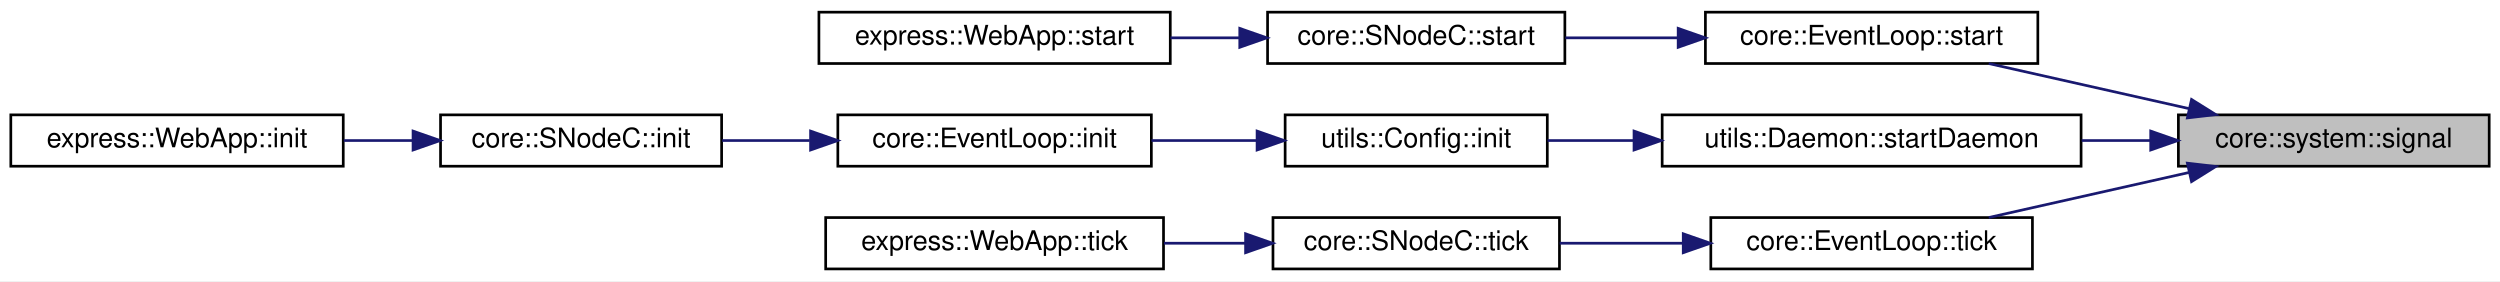
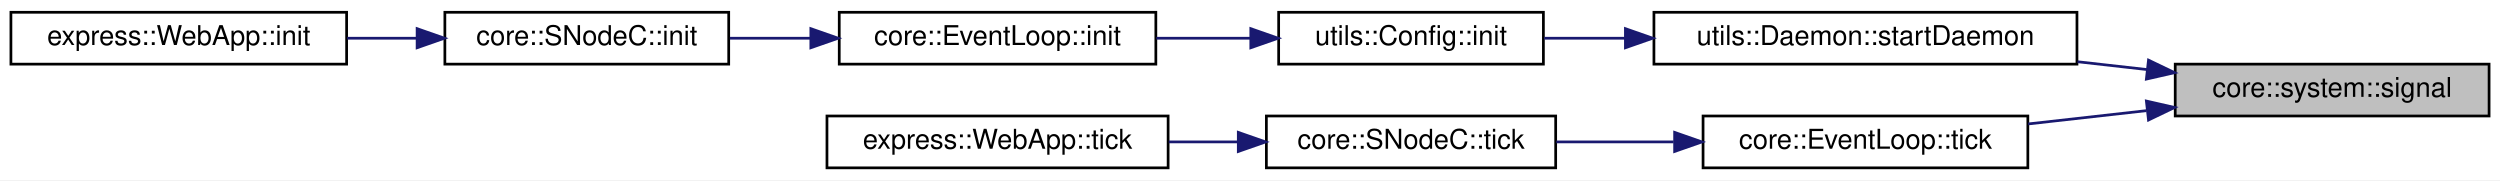
- <svg xmlns="http://www.w3.org/2000/svg" xmlns:xlink="http://www.w3.org/1999/xlink" width="925pt" height="104pt" viewBox="0.00 0.00 925.00 104.00">
-   <g id="graph0" class="graph" transform="scale(1 1) rotate(0) translate(4 100)">
-     <polygon fill="white" stroke="transparent" points="-4,4 -4,-100 921,-100 921,4 -4,4" />
+ <svg xmlns="http://www.w3.org/2000/svg" xmlns:xlink="http://www.w3.org/1999/xlink" width="916pt" height="66pt" viewBox="0.00 0.00 916.00 66.00">
+   <g id="graph0" class="graph" transform="scale(1 1) rotate(0) translate(4 62)">
+     <polygon fill="white" stroke="transparent" points="-4,4 -4,-62 912,-62 912,4 -4,4" />
    <g id="node1" class="node">
      <g id="a_node1">
        <a xlink:title=" ">
-           <polygon fill="#bfbfbf" stroke="black" points="802,-38.5 802,-57.5 917,-57.5 917,-38.5 802,-38.5" />
-           <text text-anchor="middle" x="859.5" y="-45.5" font-family="Helvetica,sans-Serif" font-size="10.00">core::system::signal</text>
+           <polygon fill="#bfbfbf" stroke="black" points="793,-19.5 793,-38.5 908,-38.5 908,-19.5 793,-19.5" />
+           <text text-anchor="middle" x="850.5" y="-26.5" font-family="Helvetica,sans-Serif" font-size="10.00">core::system::signal</text>
        </a>
      </g>
    </g>
    <g id="node2" class="node">
      <g id="a_node2">
-         <a xlink:href="classcore_1_1_event_loop.html#aaa2c3856fed808d00542d573c2b3a737" target="_top" xlink:title=" ">
-           <polygon fill="white" stroke="black" points="627,-76.5 627,-95.5 750,-95.5 750,-76.5 627,-76.5" />
-           <text text-anchor="middle" x="688.5" y="-83.5" font-family="Helvetica,sans-Serif" font-size="10.00">core::EventLoop::start</text>
+         <a xlink:href="classutils_1_1_daemon.html#a3cec74ec6c65f666e8e57622932872a8" target="_top" xlink:title=" ">
+           <polygon fill="white" stroke="black" points="602,-38.5 602,-57.5 757,-57.5 757,-38.5 602,-38.5" />
+           <text text-anchor="middle" x="679.5" y="-45.5" font-family="Helvetica,sans-Serif" font-size="10.00">utils::Daemon::startDaemon</text>
        </a>
      </g>
    </g>
    <g id="edge1" class="edge">
-       <path fill="none" stroke="midnightblue" d="M805.91,-59.82C782.09,-65.18 754.29,-71.43 731.84,-76.48" />
-       <polygon fill="midnightblue" stroke="midnightblue" points="806.87,-63.2 815.85,-57.59 805.33,-56.37 806.87,-63.2" />
+       <path fill="none" stroke="midnightblue" d="M782.69,-36.51C774.33,-37.45 765.72,-38.42 757.21,-39.38" />
+       <polygon fill="midnightblue" stroke="midnightblue" points="783.21,-39.97 792.76,-35.38 782.43,-33.02 783.21,-39.97" />
    </g>
-     <g id="node5" class="node">
-       <g id="a_node5">
-         <a xlink:href="classutils_1_1_daemon.html#a3cec74ec6c65f666e8e57622932872a8" target="_top" xlink:title=" ">
-           <polygon fill="white" stroke="black" points="611,-38.5 611,-57.5 766,-57.5 766,-38.5 611,-38.5" />
-           <text text-anchor="middle" x="688.5" y="-45.5" font-family="Helvetica,sans-Serif" font-size="10.00">utils::Daemon::startDaemon</text>
+     <g id="node7" class="node">
+       <g id="a_node7">
+         <a xlink:href="classcore_1_1_event_loop.html#a811fbdf8265440db286c44f08c644235" target="_top" xlink:title=" ">
+           <polygon fill="white" stroke="black" points="620,-0.5 620,-19.5 739,-19.5 739,-0.5 620,-0.5" />
+           <text text-anchor="middle" x="679.5" y="-7.5" font-family="Helvetica,sans-Serif" font-size="10.00">core::EventLoop::tick</text>
        </a>
      </g>
    </g>
-     <g id="edge4" class="edge">
-       <path fill="none" stroke="midnightblue" d="M791.69,-48C783.33,-48 774.72,-48 766.21,-48" />
-       <polygon fill="midnightblue" stroke="midnightblue" points="791.76,-51.5 801.76,-48 791.76,-44.5 791.76,-51.5" />
-     </g>
-     <g id="node10" class="node">
-       <g id="a_node10">
-         <a xlink:href="classcore_1_1_event_loop.html#a811fbdf8265440db286c44f08c644235" target="_top" xlink:title=" ">
-           <polygon fill="white" stroke="black" points="629,-0.5 629,-19.5 748,-19.5 748,-0.5 629,-0.5" />
-           <text text-anchor="middle" x="688.5" y="-7.5" font-family="Helvetica,sans-Serif" font-size="10.00">core::EventLoop::tick</text>
-         </a>
-       </g>
-     </g>
-     <g id="edge9" class="edge">
-       <path fill="none" stroke="midnightblue" d="M805.91,-36.18C782.09,-30.82 754.29,-24.57 731.84,-19.52" />
-       <polygon fill="midnightblue" stroke="midnightblue" points="805.33,-39.63 815.85,-38.41 806.87,-32.8 805.33,-39.63" />
+     <g id="edge6" class="edge">
+       <path fill="none" stroke="midnightblue" d="M782.47,-21.46C768.14,-19.85 753.1,-18.16 739.12,-16.59" />
+       <polygon fill="midnightblue" stroke="midnightblue" points="782.43,-24.98 792.76,-22.62 783.21,-18.03 782.43,-24.98" />
    </g>
    <g id="node3" class="node">
      <g id="a_node3">
-         <a xlink:href="classcore_1_1_s_node_c.html#ac3d0dcb6c216ae72d9bbb77fe080e461" target="_top" xlink:title=" ">
-           <polygon fill="white" stroke="black" points="465,-76.5 465,-95.5 575,-95.5 575,-76.5 465,-76.5" />
-           <text text-anchor="middle" x="520" y="-83.5" font-family="Helvetica,sans-Serif" font-size="10.00">core::SNodeC::start</text>
+         <a xlink:href="classutils_1_1_config.html#ab333855436d345d6b25766b9a1bd917a" target="_top" xlink:title=" ">
+           <polygon fill="white" stroke="black" points="464.5,-38.5 464.5,-57.5 561.5,-57.5 561.5,-38.5 464.5,-38.5" />
+           <text text-anchor="middle" x="513" y="-45.5" font-family="Helvetica,sans-Serif" font-size="10.00">utils::Config::init</text>
        </a>
      </g>
    </g>
    <g id="edge2" class="edge">
-       <path fill="none" stroke="midnightblue" d="M616.87,-86C602.92,-86 588.49,-86 575.19,-86" />
-       <polygon fill="midnightblue" stroke="midnightblue" points="616.92,-89.5 626.92,-86 616.92,-82.5 616.92,-89.5" />
+       <path fill="none" stroke="midnightblue" d="M591.38,-48C581.21,-48 571.15,-48 561.81,-48" />
+       <polygon fill="midnightblue" stroke="midnightblue" points="591.55,-51.5 601.55,-48 591.55,-44.5 591.55,-51.5" />
    </g>
    <g id="node4" class="node">
      <g id="a_node4">
-         <a xlink:href="classexpress_1_1_web_app.html#a54e6910c9466c61d0b217490b7d9bb5a" target="_top" xlink:title=" ">
-           <polygon fill="white" stroke="black" points="299,-76.5 299,-95.5 429,-95.5 429,-76.5 299,-76.5" />
-           <text text-anchor="middle" x="364" y="-83.5" font-family="Helvetica,sans-Serif" font-size="10.00">express::WebApp::start</text>
+         <a xlink:href="classcore_1_1_event_loop.html#a646626e7bf61e04877f71473b49e90ca" target="_top" xlink:title=" ">
+           <polygon fill="white" stroke="black" points="303.5,-38.5 303.5,-57.5 419.5,-57.5 419.5,-38.5 303.5,-38.5" />
+           <text text-anchor="middle" x="361.5" y="-45.5" font-family="Helvetica,sans-Serif" font-size="10.00">core::EventLoop::init</text>
        </a>
      </g>
    </g>
    <g id="edge3" class="edge">
-       <path fill="none" stroke="midnightblue" d="M454.56,-86C446.13,-86 437.5,-86 429.08,-86" />
-       <polygon fill="midnightblue" stroke="midnightblue" points="454.71,-89.5 464.71,-86 454.71,-82.5 454.71,-89.5" />
+       <path fill="none" stroke="midnightblue" d="M454.1,-48C442.8,-48 430.96,-48 419.69,-48" />
+       <polygon fill="midnightblue" stroke="midnightblue" points="454.29,-51.5 464.29,-48 454.29,-44.5 454.29,-51.5" />
    </g>
-     <g id="node6" class="node">
-       <g id="a_node6">
-         <a xlink:href="classutils_1_1_config.html#ab333855436d345d6b25766b9a1bd917a" target="_top" xlink:title=" ">
-           <polygon fill="white" stroke="black" points="471.5,-38.5 471.5,-57.5 568.5,-57.5 568.5,-38.5 471.5,-38.5" />
-           <text text-anchor="middle" x="520" y="-45.5" font-family="Helvetica,sans-Serif" font-size="10.00">utils::Config::init</text>
-         </a>
-       </g>
-     </g>
-     <g id="edge5" class="edge">
-       <path fill="none" stroke="midnightblue" d="M600.5,-48C589.52,-48 578.63,-48 568.59,-48" />
-       <polygon fill="midnightblue" stroke="midnightblue" points="600.59,-51.5 610.59,-48 600.59,-44.5 600.59,-51.5" />
-     </g>
-     <g id="node7" class="node">
-       <g id="a_node7">
-         <a xlink:href="classcore_1_1_event_loop.html#a646626e7bf61e04877f71473b49e90ca" target="_top" xlink:title=" ">
-           <polygon fill="white" stroke="black" points="306,-38.5 306,-57.5 422,-57.5 422,-38.5 306,-38.5" />
-           <text text-anchor="middle" x="364" y="-45.5" font-family="Helvetica,sans-Serif" font-size="10.00">core::EventLoop::init</text>
-         </a>
-       </g>
-     </g>
-     <g id="edge6" class="edge">
-       <path fill="none" stroke="midnightblue" d="M461.07,-48C448.29,-48 434.78,-48 422.04,-48" />
-       <polygon fill="midnightblue" stroke="midnightblue" points="461.12,-51.5 471.12,-48 461.12,-44.5 461.12,-51.5" />
-     </g>
-     <g id="node8" class="node">
-       <g id="a_node8">
+     <g id="node5" class="node">
+       <g id="a_node5">
        <a xlink:href="classcore_1_1_s_node_c.html#a2c8b01c5fc6ecc3036cb48a76f76f3b5" target="_top" xlink:title=" ">
          <polygon fill="white" stroke="black" points="159,-38.5 159,-57.5 263,-57.5 263,-38.5 159,-38.5" />
          <text text-anchor="middle" x="211" y="-45.5" font-family="Helvetica,sans-Serif" font-size="10.00">core::SNodeC::init</text>
        </a>
      </g>
    </g>
-     <g id="edge7" class="edge">
-       <path fill="none" stroke="midnightblue" d="M295.59,-48C284.72,-48 273.62,-48 263.21,-48" />
-       <polygon fill="midnightblue" stroke="midnightblue" points="295.91,-51.5 305.91,-48 295.91,-44.5 295.91,-51.5" />
+     <g id="edge4" class="edge">
+       <path fill="none" stroke="midnightblue" d="M292.87,-48C282.98,-48 272.94,-48 263.44,-48" />
+       <polygon fill="midnightblue" stroke="midnightblue" points="293.09,-51.5 303.09,-48 293.09,-44.5 293.09,-51.5" />
    </g>
-     <g id="node9" class="node">
-       <g id="a_node9">
+     <g id="node6" class="node">
+       <g id="a_node6">
        <a xlink:href="classexpress_1_1_web_app.html#a0a01439a0cc8dfc86ed14f1094826b7e" target="_top" xlink:title=" ">
          <polygon fill="white" stroke="black" points="0,-38.5 0,-57.5 123,-57.5 123,-38.5 0,-38.5" />
          <text text-anchor="middle" x="61.5" y="-45.5" font-family="Helvetica,sans-Serif" font-size="10.00">express::WebApp::init</text>
        </a>
      </g>
    </g>
-     <g id="edge8" class="edge">
+     <g id="edge5" class="edge">
      <path fill="none" stroke="midnightblue" d="M148.7,-48C140.28,-48 131.63,-48 123.22,-48" />
      <polygon fill="midnightblue" stroke="midnightblue" points="148.83,-51.5 158.83,-48 148.83,-44.5 148.83,-51.5" />
    </g>
-     <g id="node11" class="node">
-       <g id="a_node11">
+     <g id="node8" class="node">
+       <g id="a_node8">
        <a xlink:href="classcore_1_1_s_node_c.html#a57b40bb139f23e6a9fc2704d2415e636" target="_top" xlink:title=" ">
-           <polygon fill="white" stroke="black" points="467,-0.5 467,-19.5 573,-19.5 573,-0.5 467,-0.5" />
-           <text text-anchor="middle" x="520" y="-7.5" font-family="Helvetica,sans-Serif" font-size="10.00">core::SNodeC::tick</text>
+           <polygon fill="white" stroke="black" points="460,-0.5 460,-19.5 566,-19.5 566,-0.5 460,-0.5" />
+           <text text-anchor="middle" x="513" y="-7.5" font-family="Helvetica,sans-Serif" font-size="10.00">core::SNodeC::tick</text>
        </a>
      </g>
    </g>
-     <g id="edge10" class="edge">
-       <path fill="none" stroke="midnightblue" d="M618.43,-10C603.26,-10 587.44,-10 573.08,-10" />
-       <polygon fill="midnightblue" stroke="midnightblue" points="618.8,-13.5 628.8,-10 618.8,-6.5 618.8,-13.5" />
+     <g id="edge7" class="edge">
+       <path fill="none" stroke="midnightblue" d="M609.22,-10C594.83,-10 579.89,-10 566.24,-10" />
+       <polygon fill="midnightblue" stroke="midnightblue" points="609.58,-13.5 619.58,-10 609.58,-6.5 609.58,-13.5" />
    </g>
-     <g id="node12" class="node">
-       <g id="a_node12">
+     <g id="node9" class="node">
+       <g id="a_node9">
        <a xlink:href="classexpress_1_1_web_app.html#a42de99299b0f344789e201aee12b3fd7" target="_top" xlink:title=" ">
-           <polygon fill="white" stroke="black" points="301.5,-0.5 301.5,-19.5 426.5,-19.5 426.5,-0.5 301.5,-0.5" />
-           <text text-anchor="middle" x="364" y="-7.5" font-family="Helvetica,sans-Serif" font-size="10.00">express::WebApp::tick</text>
+           <polygon fill="white" stroke="black" points="299,-0.5 299,-19.5 424,-19.5 424,-0.5 299,-0.5" />
+           <text text-anchor="middle" x="361.5" y="-7.5" font-family="Helvetica,sans-Serif" font-size="10.00">express::WebApp::tick</text>
        </a>
      </g>
    </g>
-     <g id="edge11" class="edge">
-       <path fill="none" stroke="midnightblue" d="M456.69,-10C446.79,-10 436.55,-10 426.67,-10" />
-       <polygon fill="midnightblue" stroke="midnightblue" points="456.86,-13.5 466.86,-10 456.86,-6.5 456.86,-13.5" />
+     <g id="edge8" class="edge">
+       <path fill="none" stroke="midnightblue" d="M449.62,-10C441.23,-10 432.63,-10 424.25,-10" />
+       <polygon fill="midnightblue" stroke="midnightblue" points="449.71,-13.5 459.71,-10 449.71,-6.5 449.71,-13.5" />
    </g>
  </g>
</svg>
